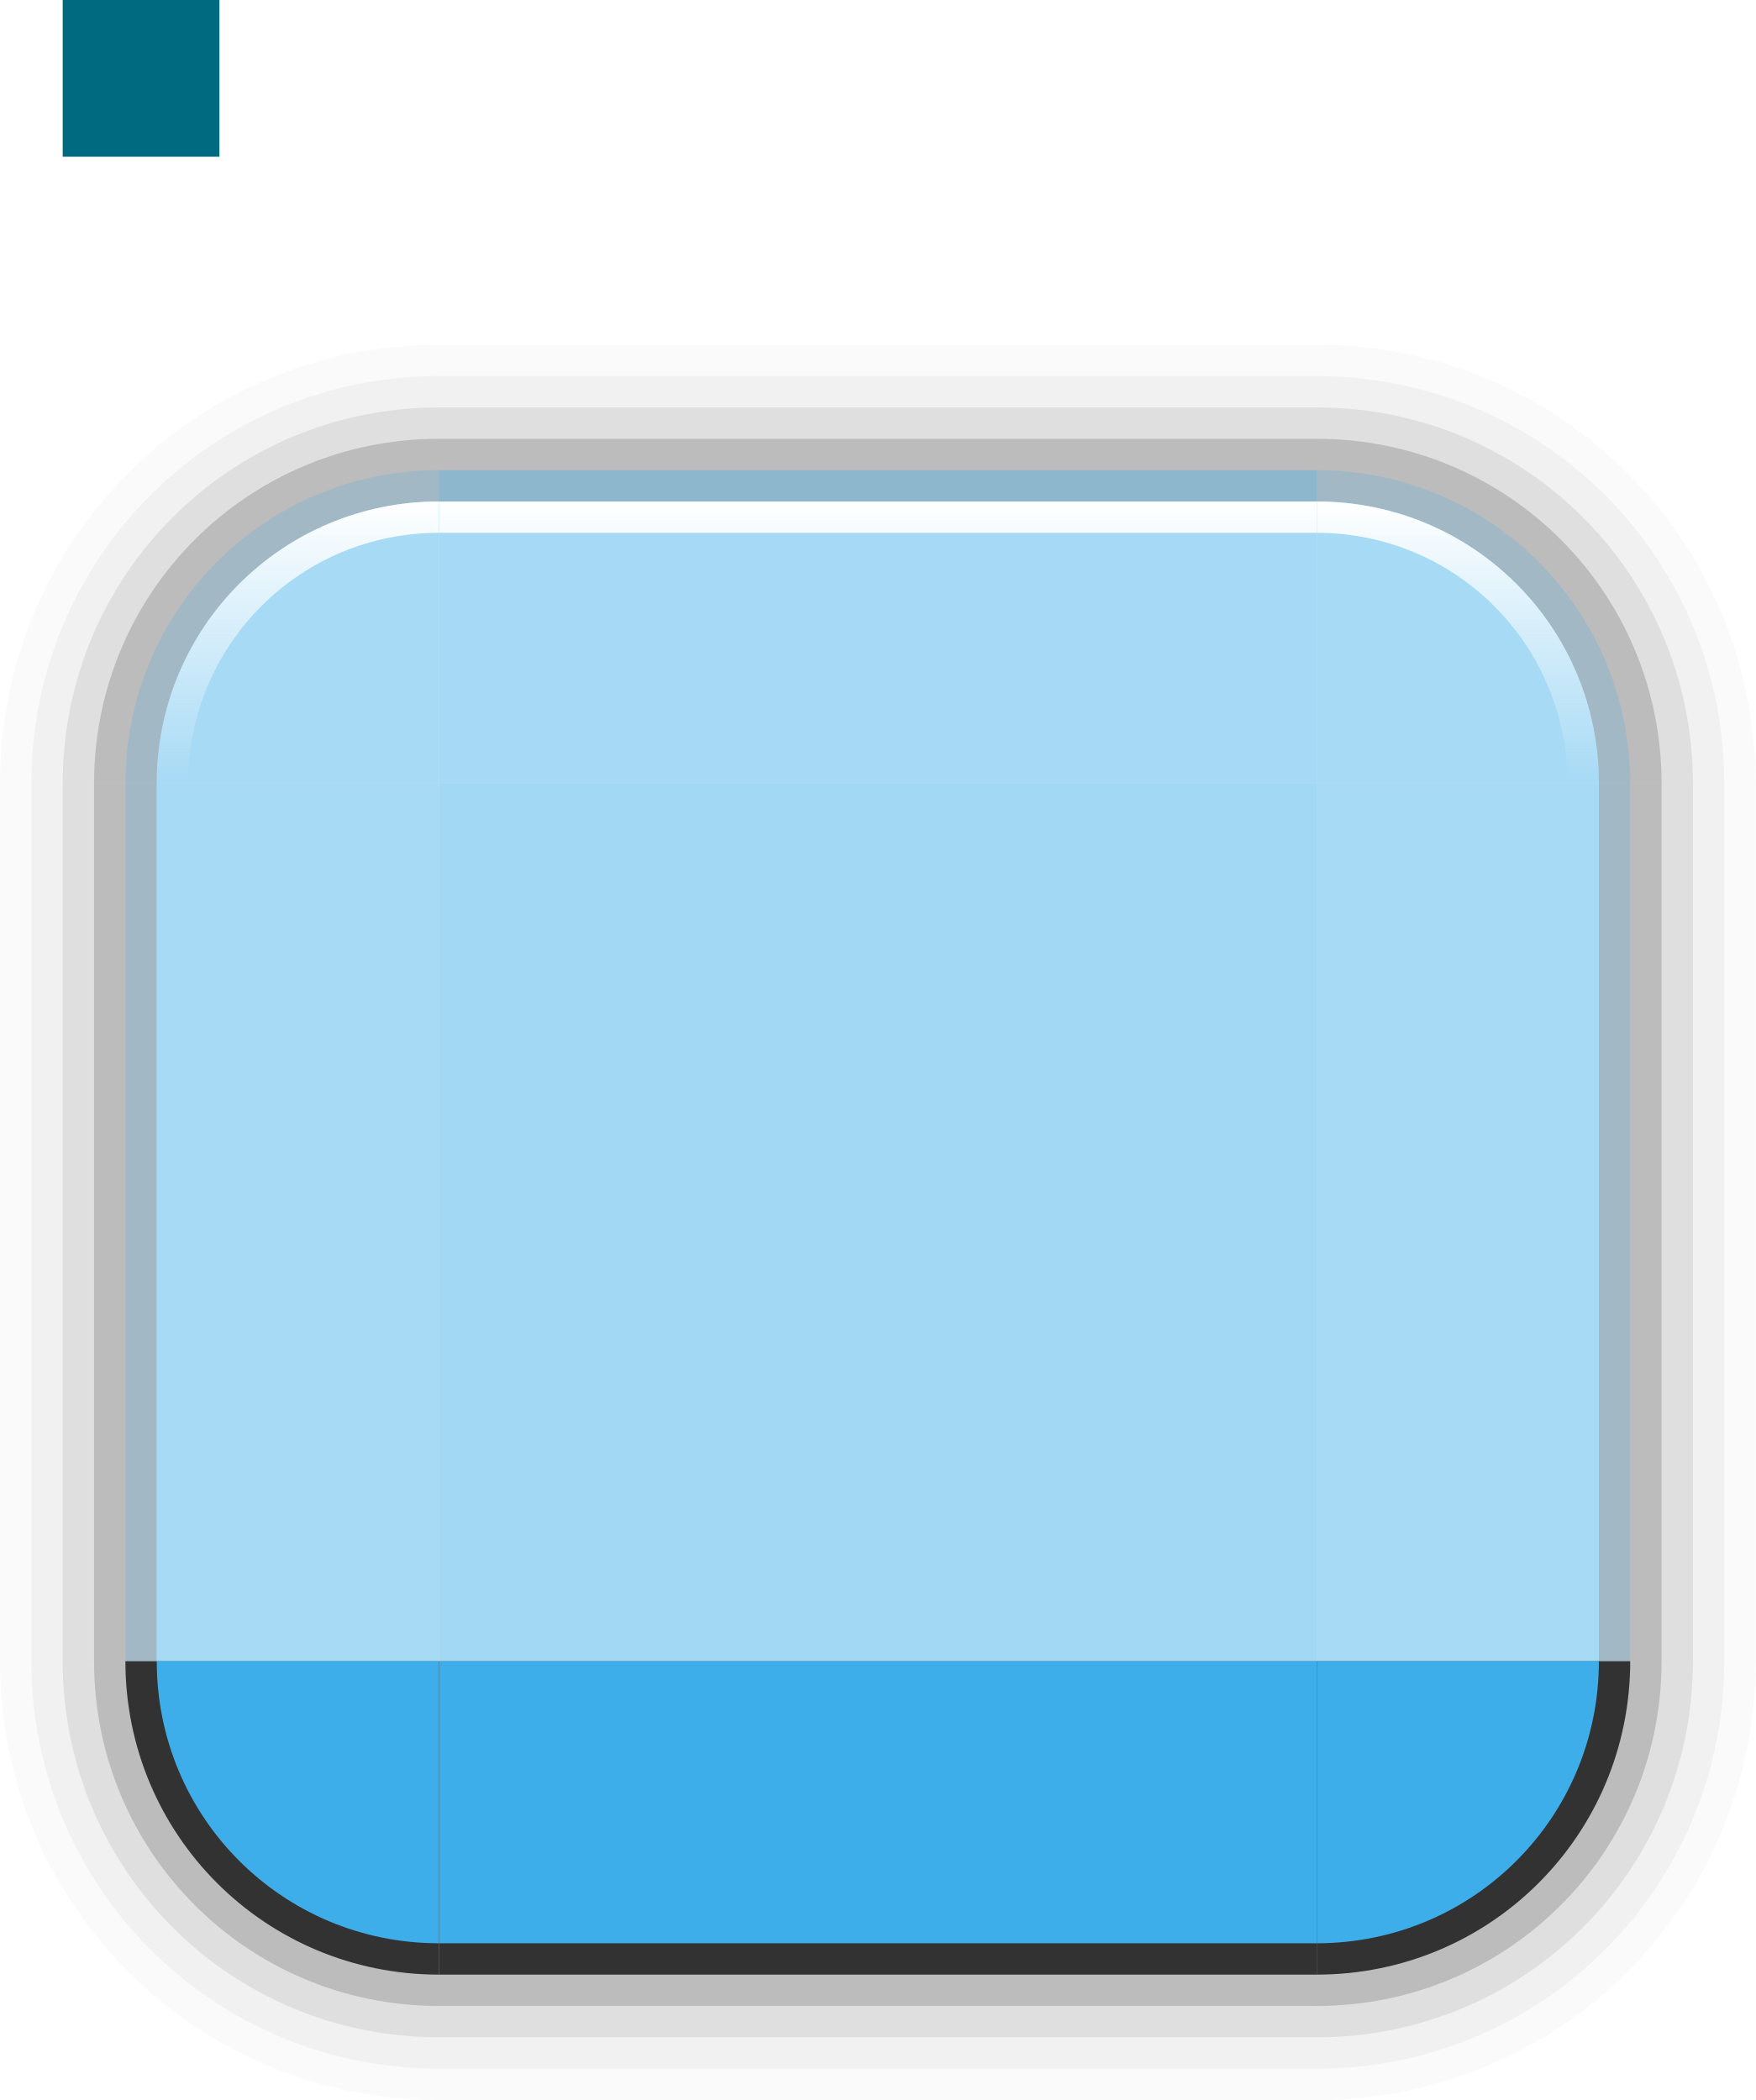
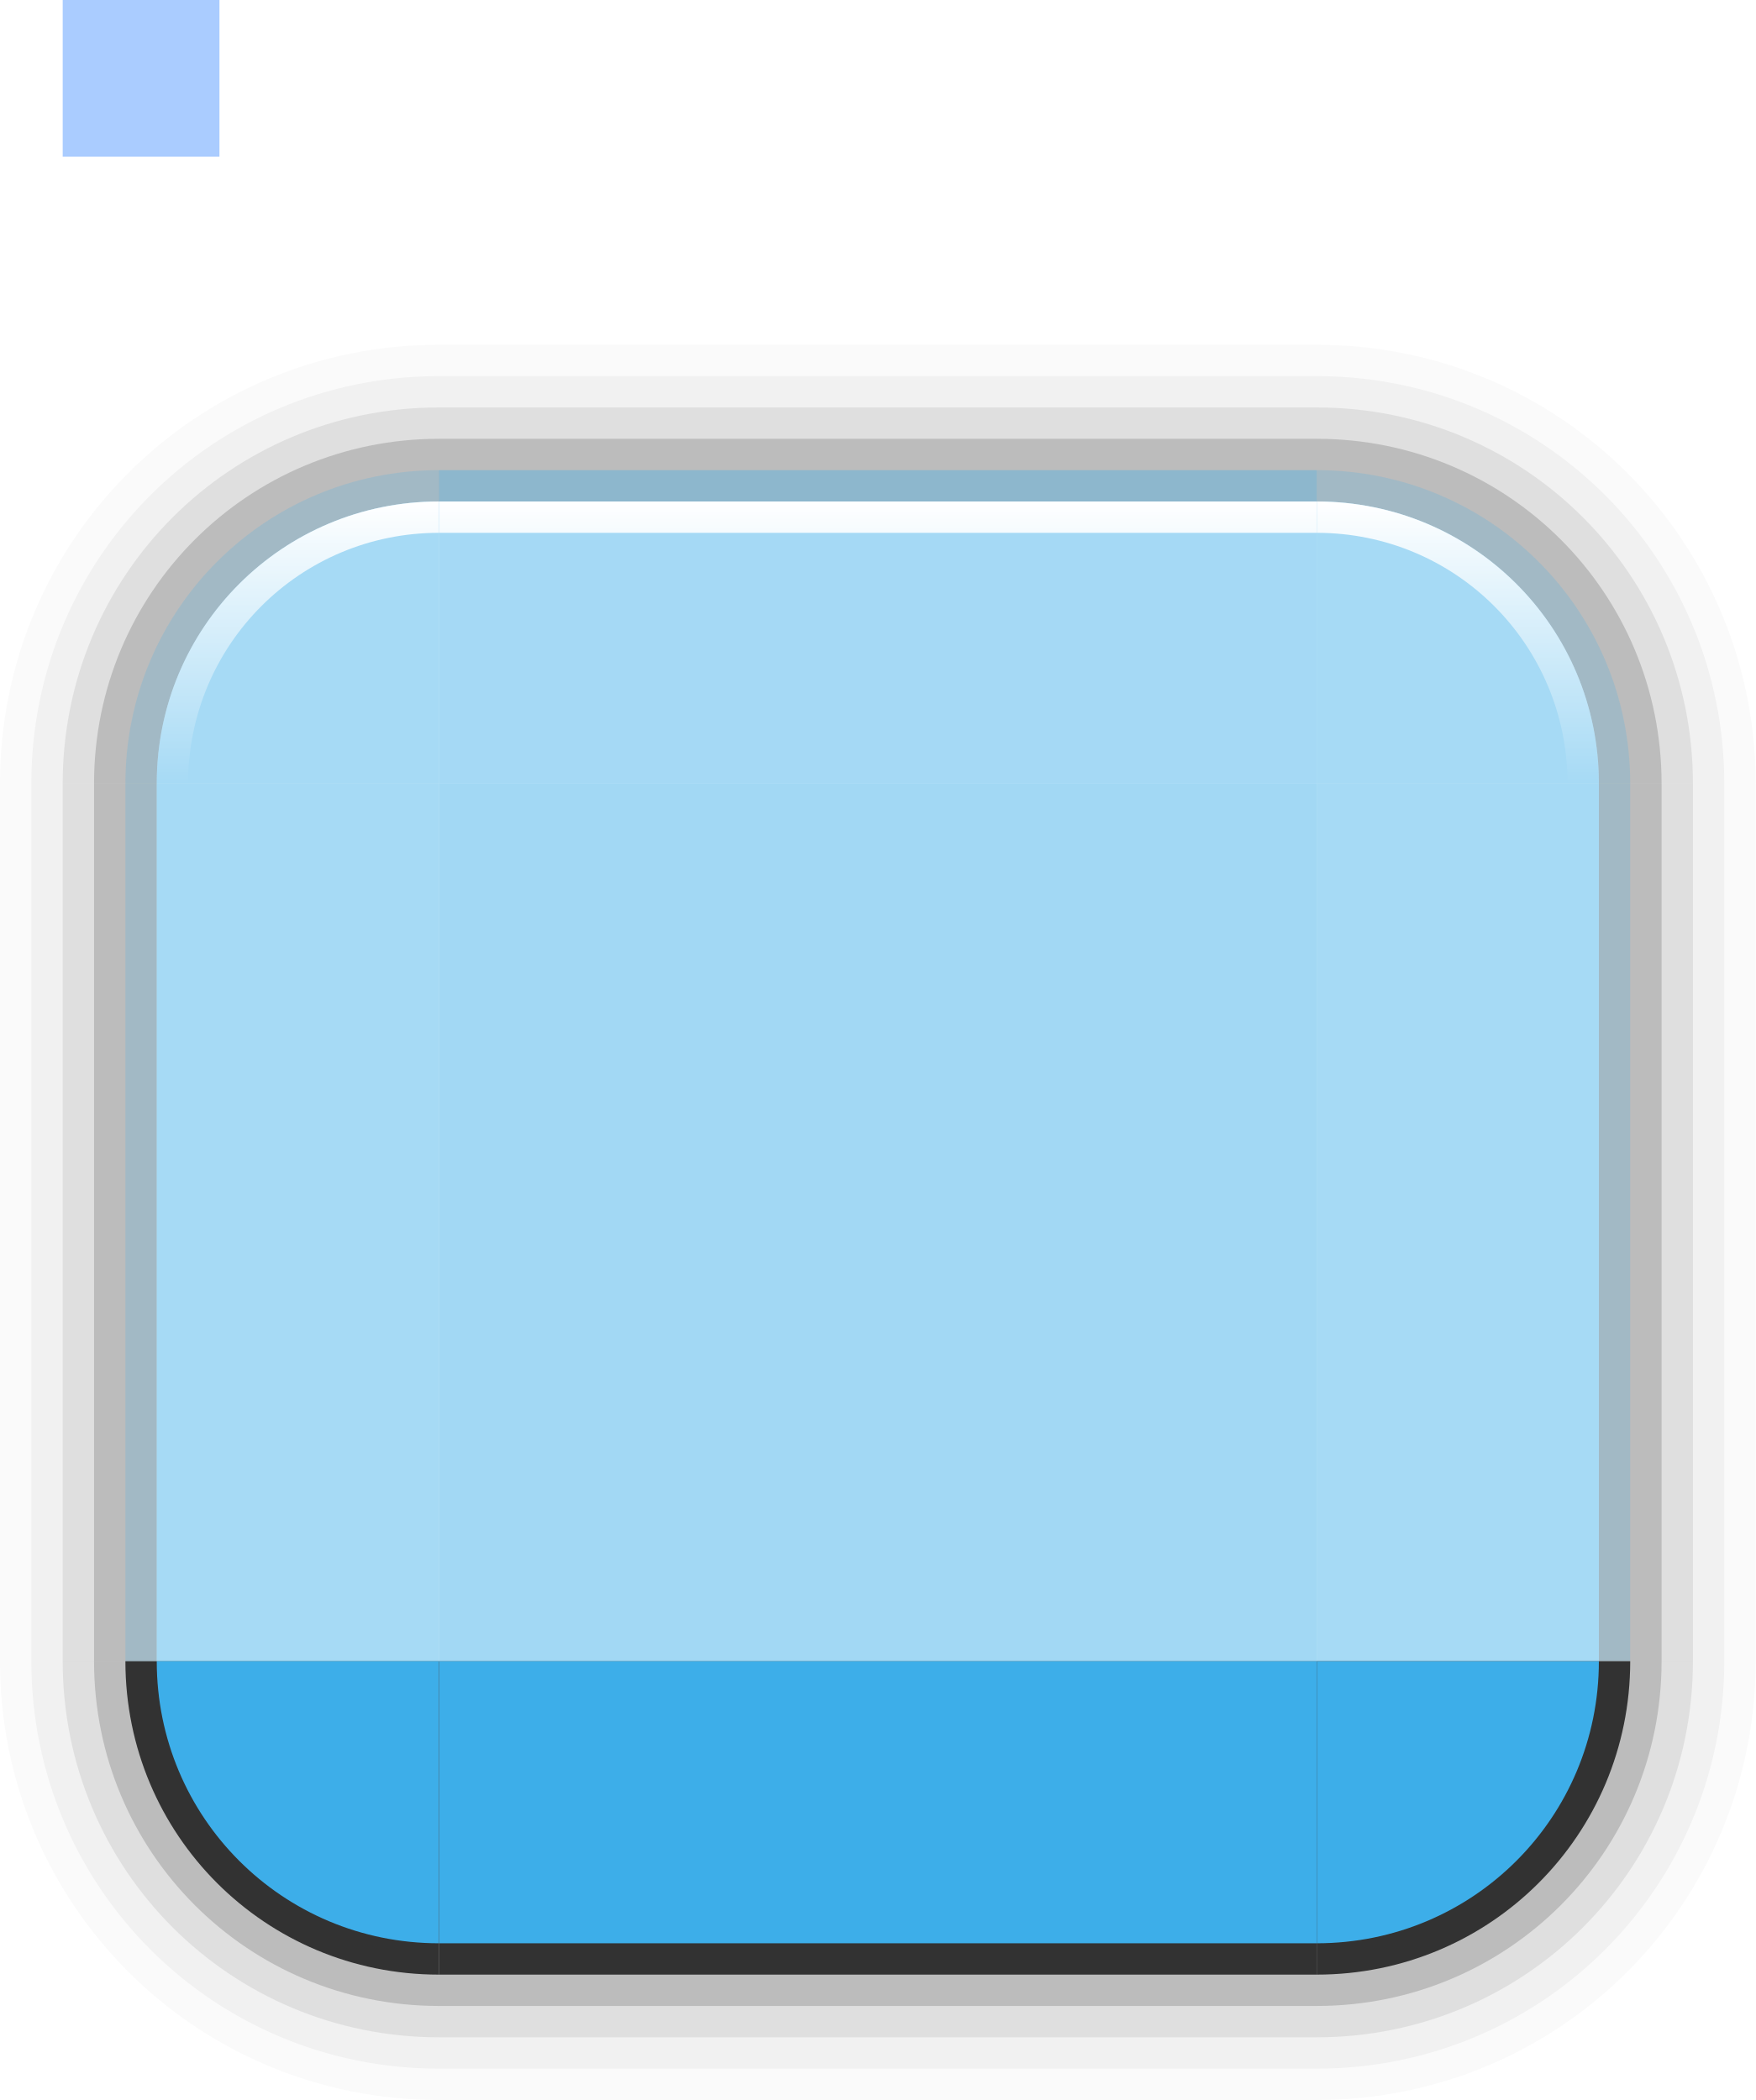
<svg xmlns="http://www.w3.org/2000/svg" xmlns:xlink="http://www.w3.org/1999/xlink" width="56" height="67" id="svg3259" version="1.1">
  <defs id="defs3261">
    <linearGradient id="linearGradient3863">
      <stop style="stop-color:#ffffff;stop-opacity:1;" offset="0" id="stop3865" />
      <stop style="stop-color:#ffffff;stop-opacity:1;" offset="1" id="stop3867" />
    </linearGradient>
    <linearGradient id="linearGradient4895">
      <stop id="stop4897" offset="0" style="stop-color:#ffffff;stop-opacity:1;" />
      <stop id="stop4899" offset="1" style="stop-color:#ffffff;stop-opacity:0;" />
    </linearGradient>
    <linearGradient id="linearGradient4351">
      <stop id="stop4353" offset="0" style="stop-color:#ffffff;stop-opacity:1;" />
      <stop id="stop4355" offset="1" style="stop-color:#aaaaaa;stop-opacity:1;" />
    </linearGradient>
    <linearGradient xlink:href="#linearGradient4895" id="linearGradient5385" gradientUnits="userSpaceOnUse" gradientTransform="translate(0,-0.01281738)" x1="449" y1="483.362" x2="449" y2="492.362" />
    <linearGradient xlink:href="#linearGradient4895" id="linearGradient5389" gradientUnits="userSpaceOnUse" gradientTransform="translate(0,-0.01281738)" x1="449" y1="483.362" x2="449" y2="492.362" />
    <linearGradient xlink:href="#linearGradient4895" id="linearGradient5393" gradientUnits="userSpaceOnUse" gradientTransform="translate(0,-0.01281738)" x1="449" y1="483.362" x2="449" y2="492.362" />
  </defs>
  <g id="layer1" transform="translate(-398,-467.3622)">
    <g id="right">
      <path style="fill:#000000;fill-opacity:0.02;stroke:none" d="m 449,492.362 0,28 5,0 0,-28 -5,0 z" id="path4193" />
      <path style="fill:#000000;fill-opacity:0.039;stroke:none" d="m 449,492.362 0,28 4,0 0,-28 -4,0 z" id="path4172" />
      <path style="fill:#000000;fill-opacity:0.078;stroke:none" d="m 449,492.362 0,28 3,0 0,-28 -3,0 z" id="path4149" />
      <path style="fill:#000000;fill-opacity:0.157;stroke:none" d="m 449,492.362 0,28 2,0 0,-28 -2,0 z" id="path4126" />
      <path style="fill:#3daee9;fill-opacity:1;stroke:none;opacity:0.2" d="m 450,520.362 0,-28 -10,0 0,28 10,0 z" id="path4103" />
      <path style="opacity:0.32;fill:#3daee9;fill-opacity:1;stroke:none" d="m 449,520.362 v -28 h -9 v 28 z" id="path4080" />
    </g>
    <g id="bottomright">
      <path style="fill:#000000;fill-opacity:0.02;stroke:none" d="m 449,520.362 c 0,4.986 -4.014,9 -9,9 l 0,5 c 7.756,0 14,-6.244 14,-14 l -5,0 z" id="path4191" />
      <path style="fill:#000000;fill-opacity:0.039;stroke:none" d="m 449,520.362 c 0,4.986 -4.014,9 -9,9 l 0,4 c 7.202,0 13,-5.798 13,-13 l -4,0 z" id="path4170" />
      <path style="fill:#000000;fill-opacity:0.078;stroke:none" d="m 449,520.362 c 0,4.986 -4.014,9 -9,9 l 0,3 c 6.648,0 12,-5.352 12,-12 l -3,0 z" id="path4147" />
      <path style="fill:#000000;fill-opacity:0.157;stroke:none" d="m 449,520.362 c 0,4.986 -4.014,9 -9,9 l 0,2 c 6.094,0 11,-4.906 11,-11 l -2,0 z" id="path4124" />
      <path style="fill:#323232;fill-opacity:1;stroke:none" d="m 440,530.362 c 5.54,0 10,-4.46 10,-10 l -10,0 0,10 z" id="path4101" />
      <path style="fill:#3daee9;fill-opacity:1;stroke:none" d="m 440,529.362 c 4.986,0 9,-4.014 9,-9 l -9,0 0,9 z" id="path4078" />
    </g>
    <g id="bottom">
      <path style="fill:#000000;fill-opacity:0.02;stroke:none" d="m 412,529.362 0,5 28,0 0,-5 -28,0 z" id="path4189" />
      <path style="fill:#000000;fill-opacity:0.039;stroke:none" d="m 412,529.362 0,4 28,0 0,-4 -28,0 z" id="path4168" />
      <path style="fill:#000000;fill-opacity:0.078;stroke:none" d="m 412,529.362 0,3 28,0 0,-3 -28,0 z" id="path4145" />
      <path style="fill:#000000;fill-opacity:0.157;stroke:none" d="m 412,529.362 0,2 28,0 0,-2 -28,0 z" id="path4122" />
      <path style="fill:#323232;fill-opacity:1;stroke:none" d="m 412,530.362 28,0 0,-10 -28,0 0,10 z" id="path4099" />
      <path style="fill:#3daee9;fill-opacity:1;stroke:none" d="m 412,529.362 28,0 0,-9 -28,0 0,9 z" id="path4076" />
    </g>
    <g id="bottomleft">
      <path style="fill:#000000;fill-opacity:0.02;stroke:none" d="m 398,520.362 c 0,7.756 6.244,14 14,14 l 0,-5 c -4.986,0 -9,-4.014 -9,-9 l -5,0 z" id="path4187" />
      <path style="fill:#000000;fill-opacity:0.039;stroke:none" d="m 399,520.362 c 0,7.202 5.798,13 13,13 l 0,-4 c -4.986,0 -9,-4.014 -9,-9 l -4,0 z" id="path4166" />
      <path style="fill:#000000;fill-opacity:0.078;stroke:none" d="m 400,520.362 c 0,6.648 5.352,12 12,12 l 0,-3 c -4.986,0 -9,-4.014 -9,-9 l -3,0 z" id="path4143" />
      <path style="fill:#000000;fill-opacity:0.157;stroke:none" d="m 401,520.362 c 0,6.094 4.906,11 11,11 l 0,-2 c -4.986,0 -9,-4.014 -9,-9 l -2,0 z" id="path4120" />
      <path style="fill:#323232;fill-opacity:1;stroke:none" d="m 402,520.362 c 0,5.54 4.46,10 10,10 l 0,-10 -10,0 z" id="path4097" />
      <path style="fill:#3daee9;fill-opacity:1;stroke:none" d="m 403,520.362 c 0,4.986 4.014,9 9,9 l 0,-9 -9,0 z" id="path4074" />
    </g>
    <g id="left">
      <path style="fill:#000000;fill-opacity:0.02;stroke:none" d="m 398,492.362 0,28 5,0 0,-28 -5,0 z" id="path4185" />
      <path style="fill:#000000;fill-opacity:0.039;stroke:none" d="m 399,492.362 0,28 4,0 0,-28 -4,0 z" id="path4164" />
      <path style="fill:#000000;fill-opacity:0.078;stroke:none" d="m 400,492.362 0,28 3,0 0,-28 -3,0 z" id="path4141" />
      <path style="fill:#000000;fill-opacity:0.157;stroke:none" d="m 401,492.362 0,28 2,0 0,-28 -2,0 z" id="path4118" />
      <path style="fill:#3daee9;fill-opacity:1;stroke:none;opacity:0.2" d="m 402,492.362 0,28 10,0 0,-28 -10,0 z" id="path4095" />
      <path style="opacity:0.32;fill:#3daee9;fill-opacity:1;stroke:none" d="m 403,492.362 v 28 h 9 v -28 z" id="path4072" />
    </g>
    <rect y="492.362" x="412" height="28" width="28" id="center" style="opacity:0.48;fill:#3daee9;fill-opacity:1;stroke:none" />
    <g id="topleft">
      <path style="fill:#000000;fill-opacity:0.02;stroke:none" d="m 412,478.362 c -7.756,0 -14,6.244 -14,14 l 5,0 c 0,-4.986 4.014,-9 9,-9 l 0,-5 z" id="path4183" />
      <path style="fill:#000000;fill-opacity:0.039;stroke:none" d="m 412,479.362 c -7.202,0 -13,5.798 -13,13 l 4,0 c 0,-4.986 4.014,-9 9,-9 l 0,-4 z" id="path4162" />
      <path style="fill:#000000;fill-opacity:0.078;stroke:none" d="m 412,480.362 c -6.648,0 -12,5.352 -12,12 l 3,0 c 0,-4.986 4.014,-9 9,-9 l 0,-3 z" id="path4139" />
      <path style="fill:#000000;fill-opacity:0.157;stroke:none" d="m 412,481.362 c -6.094,0 -11,4.906 -11,11 l 2,0 c 0,-4.986 4.014,-9 9,-9 l 0,-2 z" id="path4116" />
      <path style="fill:#3daee9;fill-opacity:1;stroke:none;opacity:0.2" d="m 412,482.362 c -5.54,0 -10,4.46 -10,10 l 10,0 0,-10 z" id="path4093" />
      <path style="opacity:0.32;fill:#3daee9;fill-opacity:1;stroke:none" d="m 412,483.362 c -4.986,0 -9,4.014 -9,9 h 9 z" id="path4070" />
      <path style="fill:url(#linearGradient5385);fill-opacity:1;stroke:none" d="m 412,483.362 c -4.986,0 -9,4.014 -9,9 l 1,0 c 0,-4.432 3.568,-8 8,-8 z" id="rect4883" />
    </g>
    <g id="topright">
      <path style="fill:#000000;fill-opacity:0.02;stroke:none" d="m 440,478.362 0,5 c 4.986,0 9,4.014 9,9 l 5,0 c 0,-7.756 -6.244,-14 -14,-14 z" id="path4195" />
      <path style="fill:#000000;fill-opacity:0.039;stroke:none" d="m 440,479.362 0,4 c 4.986,0 9,4.014 9,9 l 4,0 c 0,-7.202 -5.798,-13 -13,-13 z" id="path4174" />
      <path style="fill:#000000;fill-opacity:0.078;stroke:none" d="m 440,480.362 0,3 c 4.986,0 9,4.014 9,9 l 3,0 c 0,-6.648 -5.352,-12 -12,-12 z" id="path4151" />
      <path style="fill:#000000;fill-opacity:0.157;stroke:none" d="m 440,481.362 0,2 c 4.986,0 9,4.014 9,9 l 2,0 c 0,-6.094 -4.906,-11 -11,-11 z" id="path4128" />
      <path style="fill:#3daee9;fill-opacity:1;stroke:none;opacity:0.2" d="m 450,492.362 c 0,-5.54 -4.46,-10 -10,-10 l 0,10 10,0 z" id="path4105" />
      <path style="opacity:0.32;fill:#3daee9;fill-opacity:1;stroke:none" d="m 449,492.362 c 0,-4.986 -4.014,-9 -9,-9 v 9 z" id="path4082" />
      <path id="path4891" d="m 440,484.362 c 4.432,0 8,3.568 8,8 l 1,0 c 0,-4.986 -4.014,-9 -9,-9 z" style="fill:url(#linearGradient5389);fill-opacity:1;stroke:none" />
    </g>
    <g id="top">
      <path style="fill:#000000;fill-opacity:0.02;stroke:none" d="m 412,478.362 0,5 28,0 0,-5 -28,0 z" id="path4197" />
      <path style="fill:#000000;fill-opacity:0.039;stroke:none" d="m 412,479.362 0,4 28,0 0,-4 -28,0 z" id="path4176" />
      <path style="fill:#000000;fill-opacity:0.078;stroke:none" d="m 412,480.362 0,3 28,0 0,-3 -28,0 z" id="path4153" />
      <path style="fill:#000000;fill-opacity:0.157;stroke:none" d="m 412,481.362 0,2 28,0 0,-2 -28,0 z" id="path4130" />
      <path style="fill:#3daee9;fill-opacity:1;stroke:none;opacity:0.37" d="m 440,482.362 -28,0 0,10 28,0 0,-10 z" id="path4107" />
      <path style="opacity:0.15;fill:#3daee9;fill-opacity:1;stroke:none" d="m 440,483.362 h -28 v 9 h 28 z" id="path4084" />
      <path style="fill:url(#linearGradient5393);fill-opacity:1;stroke:none" d="m 412,483.362 0,1 28,0 0,-1 z" id="path4893" />
    </g>
-     <rect style="fill:#006a80;fill-opacity:1;stroke:none" id="hint-stretch-borders" width="5" height="5" x="400" y="467.362" />
+     <rect style="fill:#aaccff;fill-opacity:1;stroke:none" id="hint-stretch-borders" width="5" height="5" x="400" y="467.362" />
  </g>
</svg>
